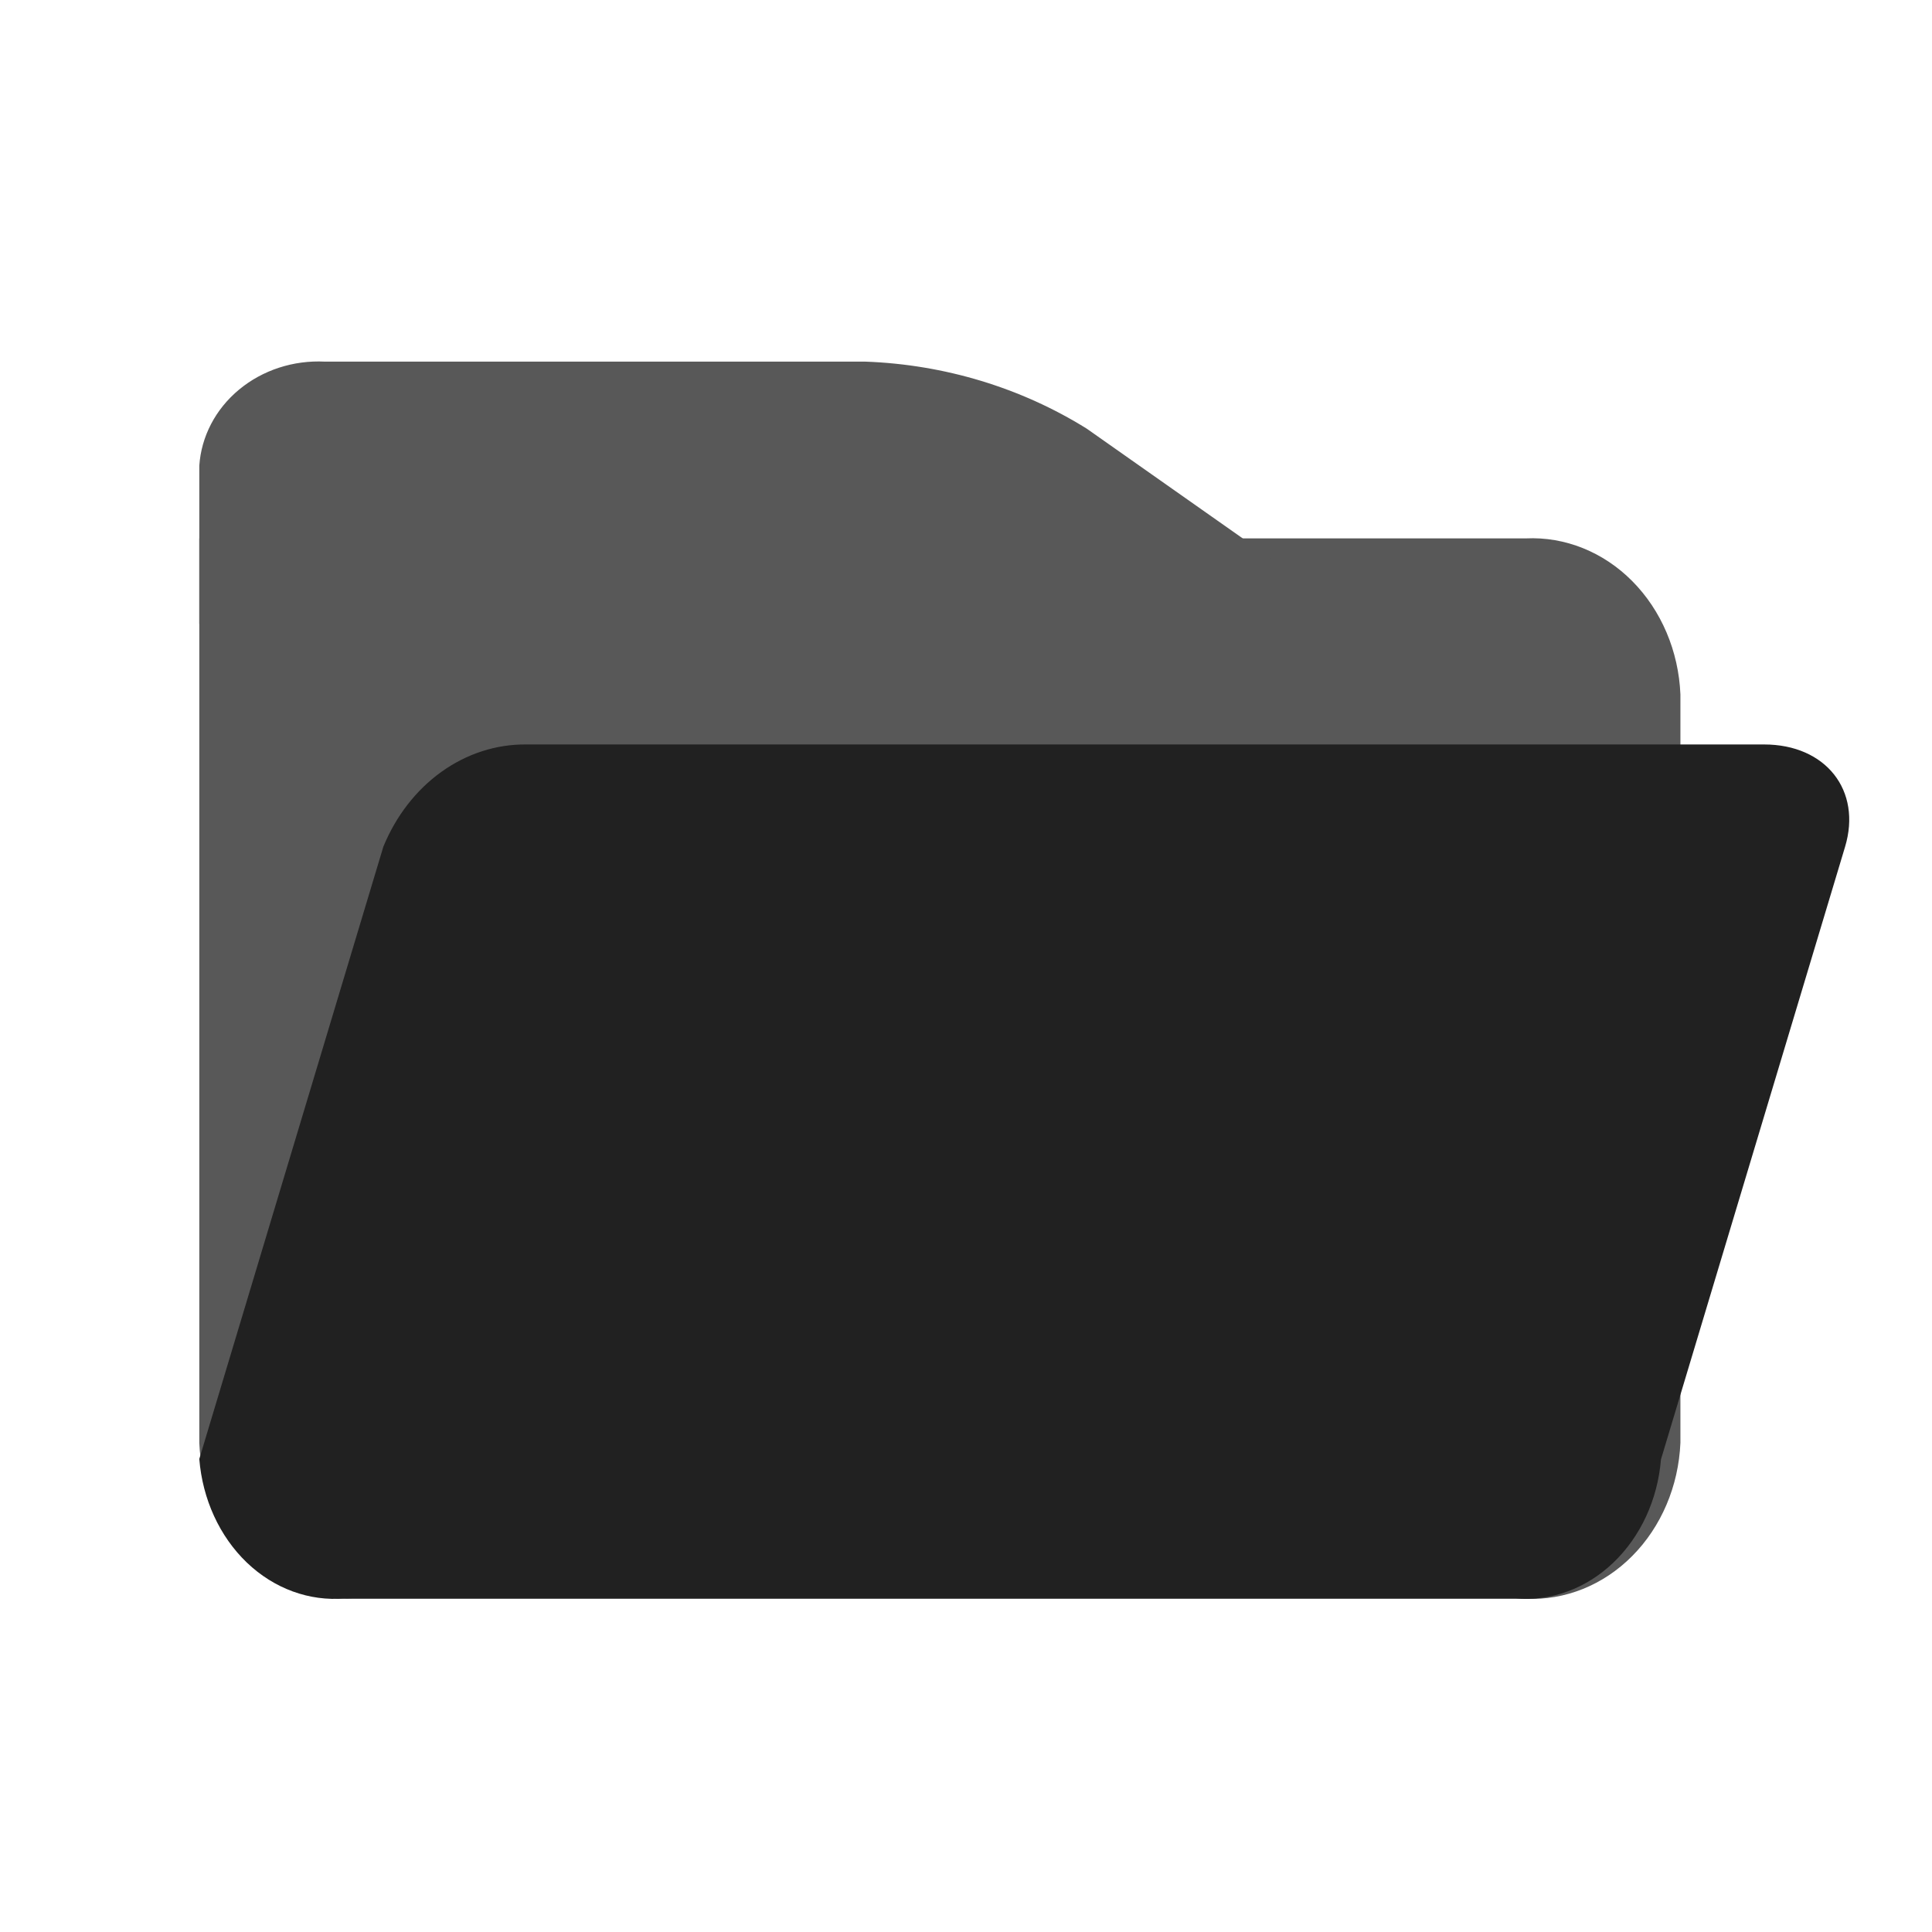
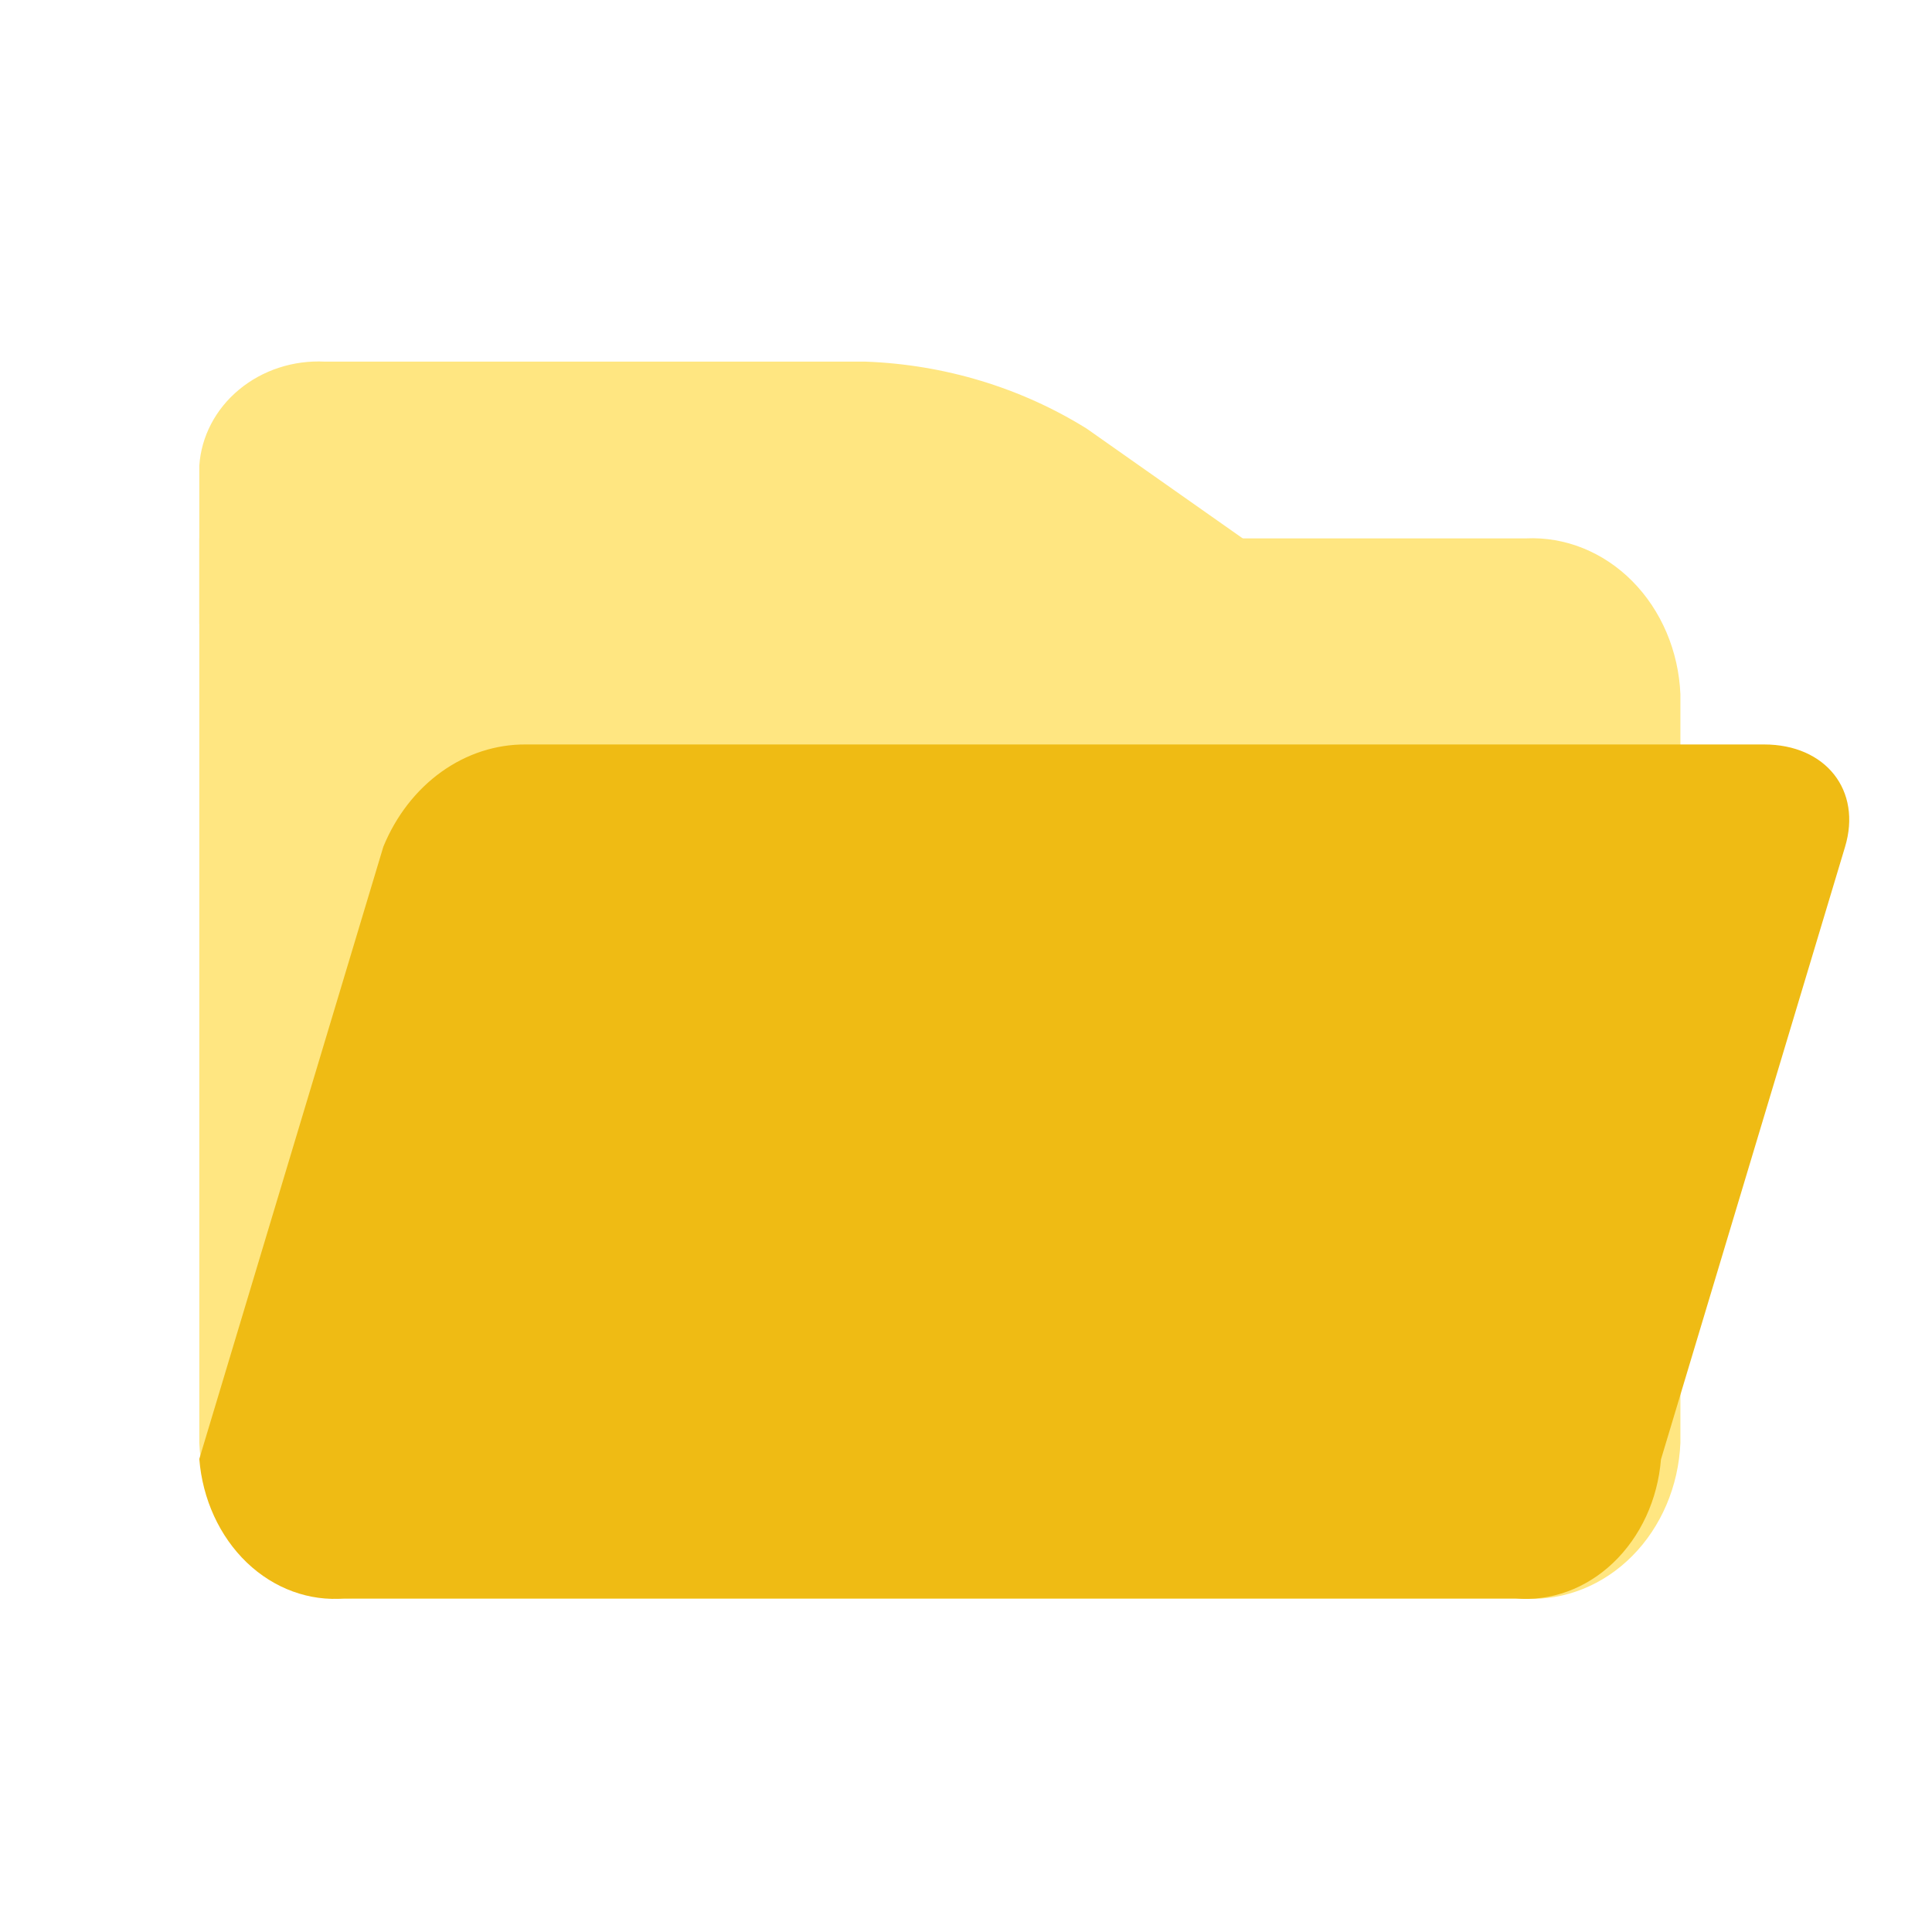
<svg xmlns="http://www.w3.org/2000/svg" width="45" height="45" viewBox="0 0 45 45" fill="none">
-   <path d="M4.642 12.54H35.538C36.452 12.497 37.345 12.856 38.02 13.537C38.695 14.218 39.098 15.165 39.14 16.173V33.607C39.097 34.614 38.694 35.561 38.019 36.241C37.344 36.922 36.452 37.28 35.538 37.238H8.245C7.331 37.28 6.439 36.922 5.764 36.241C5.089 35.561 4.685 34.614 4.642 33.607V12.54Z" fill="#585858" />
-   <path d="M7.567 8.423H20.157C21.997 8.49 23.781 9.03 25.312 9.984L31.771 14.528H4.642V10.849C4.687 10.167 5.02 9.529 5.568 9.075C6.116 8.62 6.834 8.386 7.567 8.423V8.423Z" fill="#585858" />
-   <path d="M42.973 19.731L38.687 33.993C38.611 34.928 38.212 35.791 37.578 36.397C36.944 37.003 36.125 37.303 35.297 37.231H8.032C7.203 37.302 6.383 37.002 5.748 36.394C5.114 35.785 4.717 34.919 4.642 33.982L8.929 19.721C9.223 19.005 9.692 18.4 10.281 17.978C10.87 17.556 11.554 17.334 12.252 17.34H41.089C42.527 17.34 43.373 18.412 42.973 19.731Z" fill="#212121" />
+   <path d="M4.642 12.54H35.538C36.452 12.497 37.345 12.856 38.02 13.537C38.695 14.218 39.098 15.165 39.14 16.173V33.607C39.097 34.614 38.694 35.561 38.019 36.241C37.344 36.922 36.452 37.28 35.538 37.238H8.245C7.331 37.28 6.439 36.922 5.764 36.241C5.089 35.561 4.685 34.614 4.642 33.607V12.54Z" fill="#FFE681" />
+   <path d="M7.567 8.423H20.157C21.997 8.49 23.781 9.03 25.312 9.984L31.771 14.528H4.642V10.849C4.687 10.167 5.02 9.529 5.568 9.075C6.116 8.62 6.834 8.386 7.567 8.423Z" fill="#FFE681" />
+   <path d="M42.973 19.731L38.687 33.993C38.611 34.928 38.212 35.791 37.578 36.397C36.944 37.003 36.125 37.303 35.297 37.231H8.032C7.203 37.302 6.383 37.002 5.748 36.394C5.114 35.785 4.717 34.919 4.642 33.982L8.929 19.721C9.223 19.005 9.692 18.4 10.281 17.978C10.87 17.556 11.554 17.334 12.252 17.34H41.089C42.527 17.34 43.373 18.412 42.973 19.731Z" fill="#EFBB14" />
</svg>
